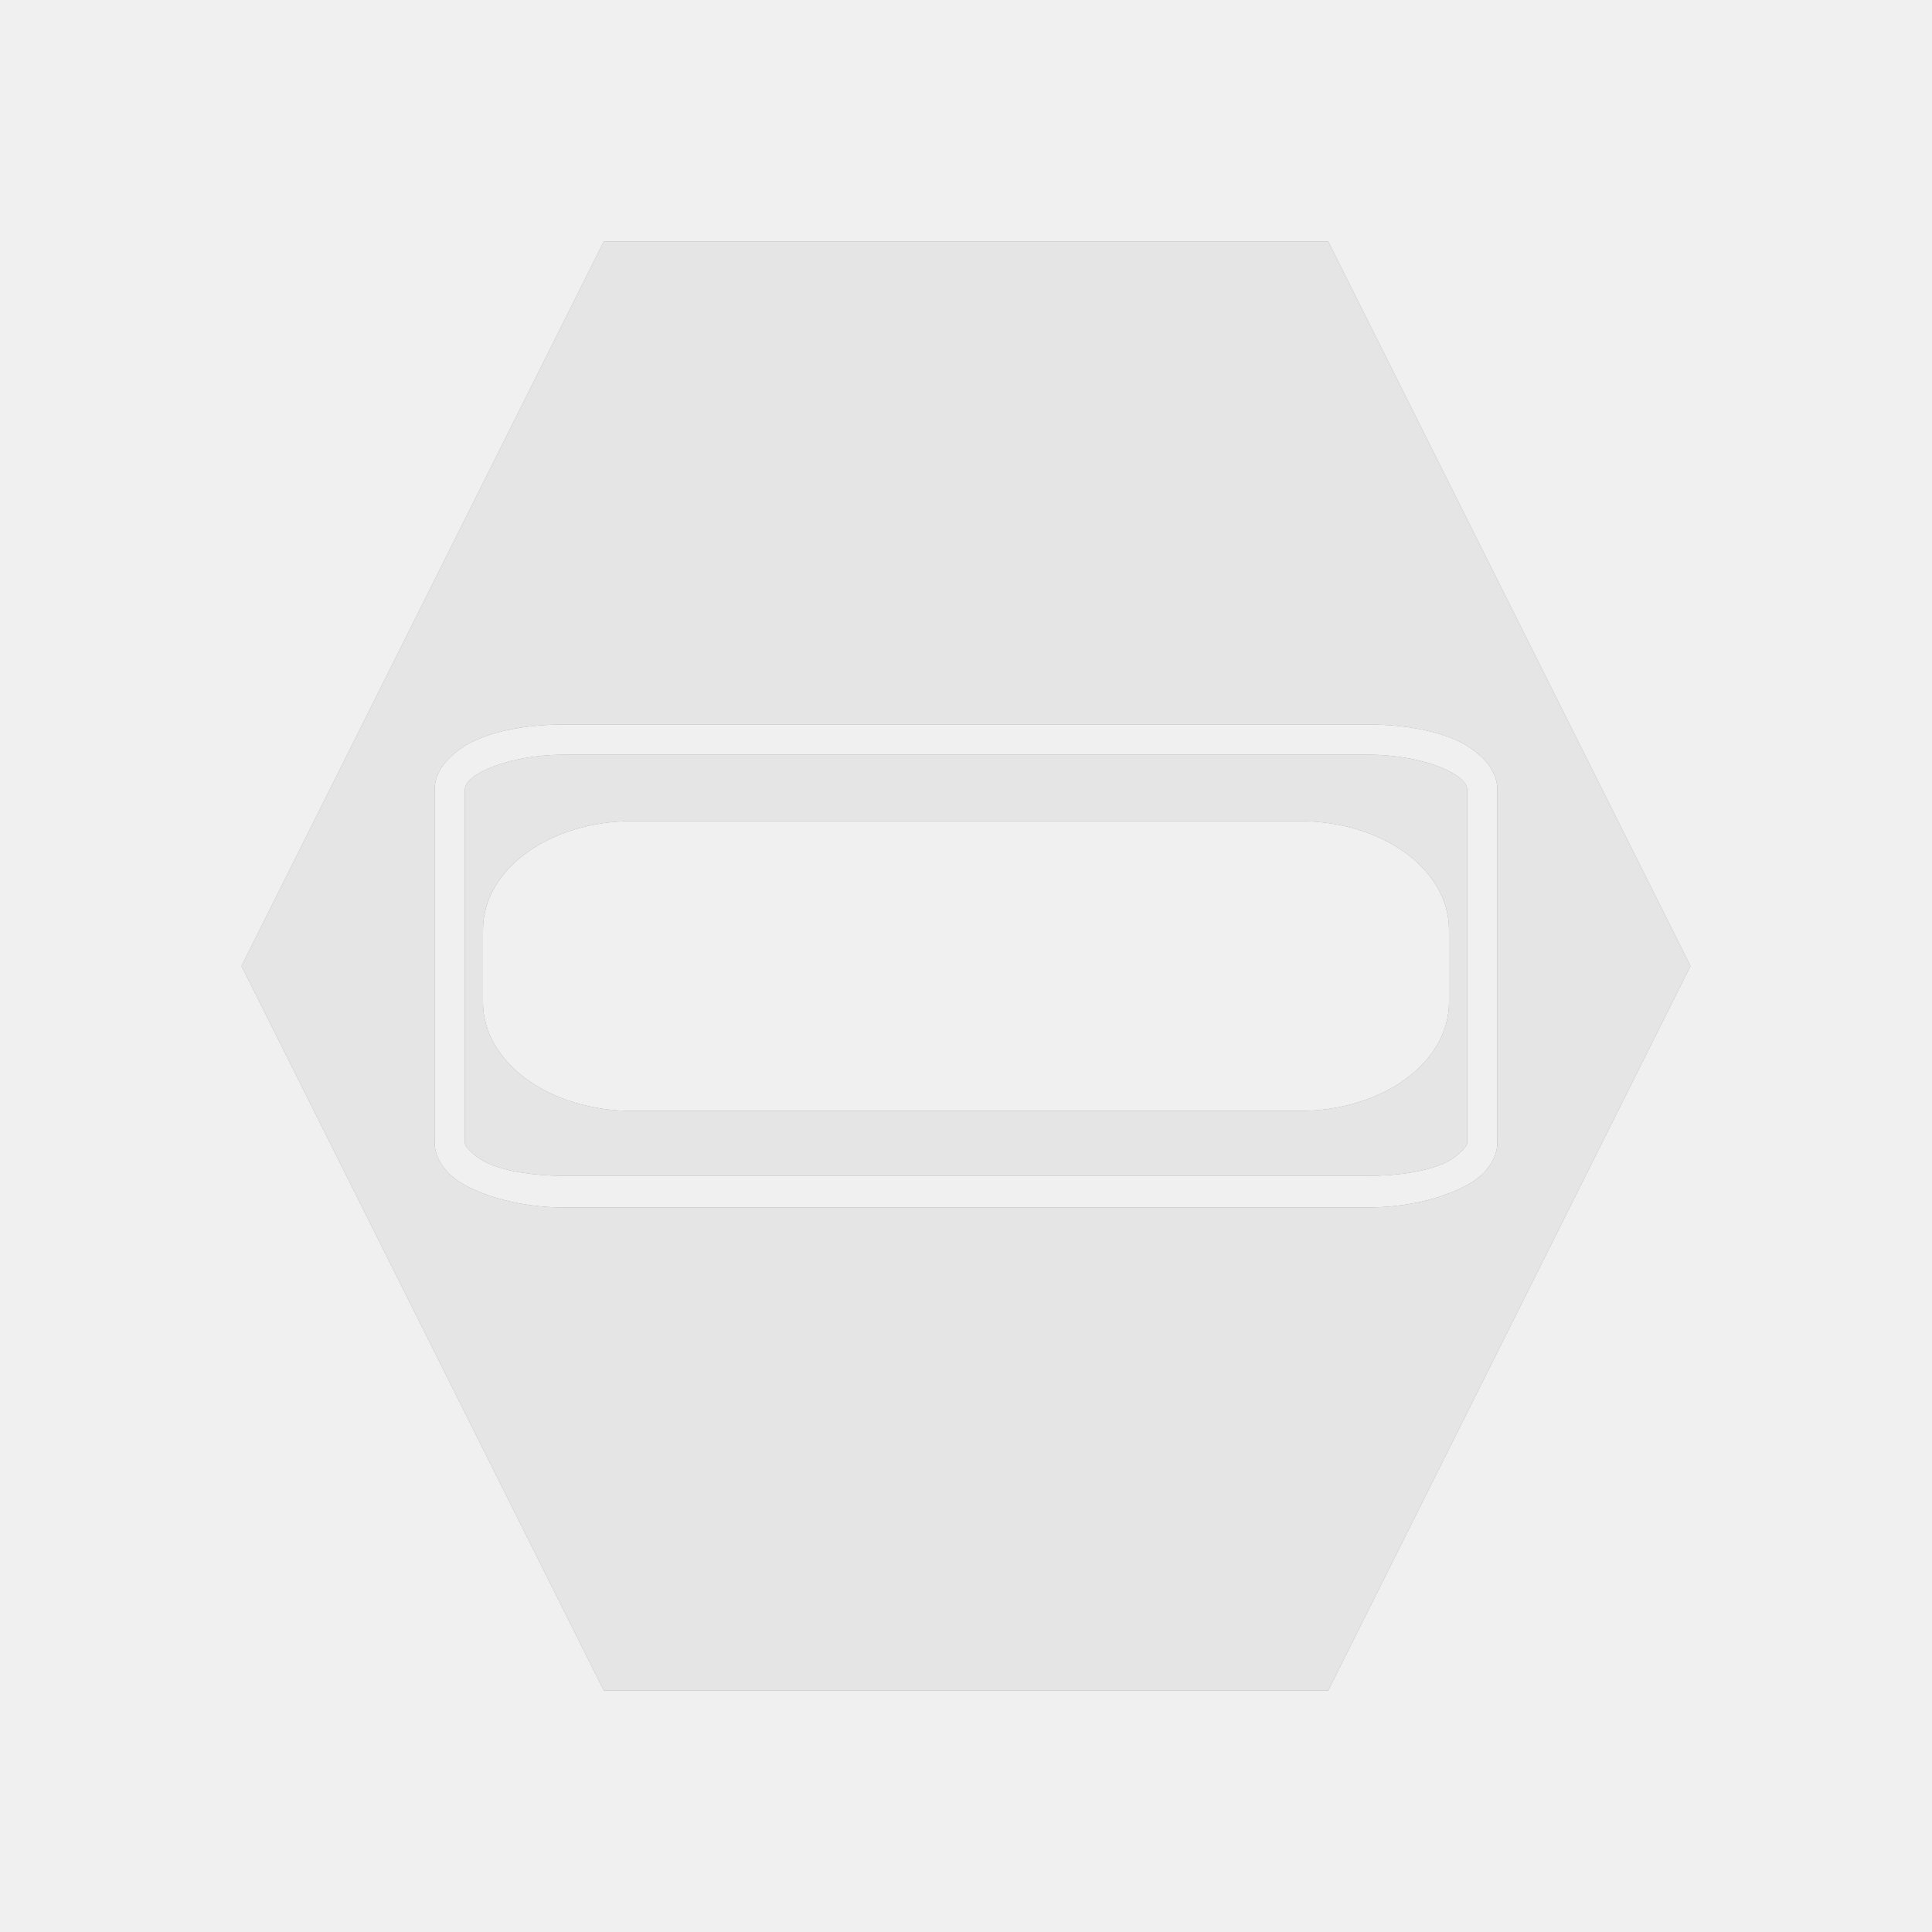
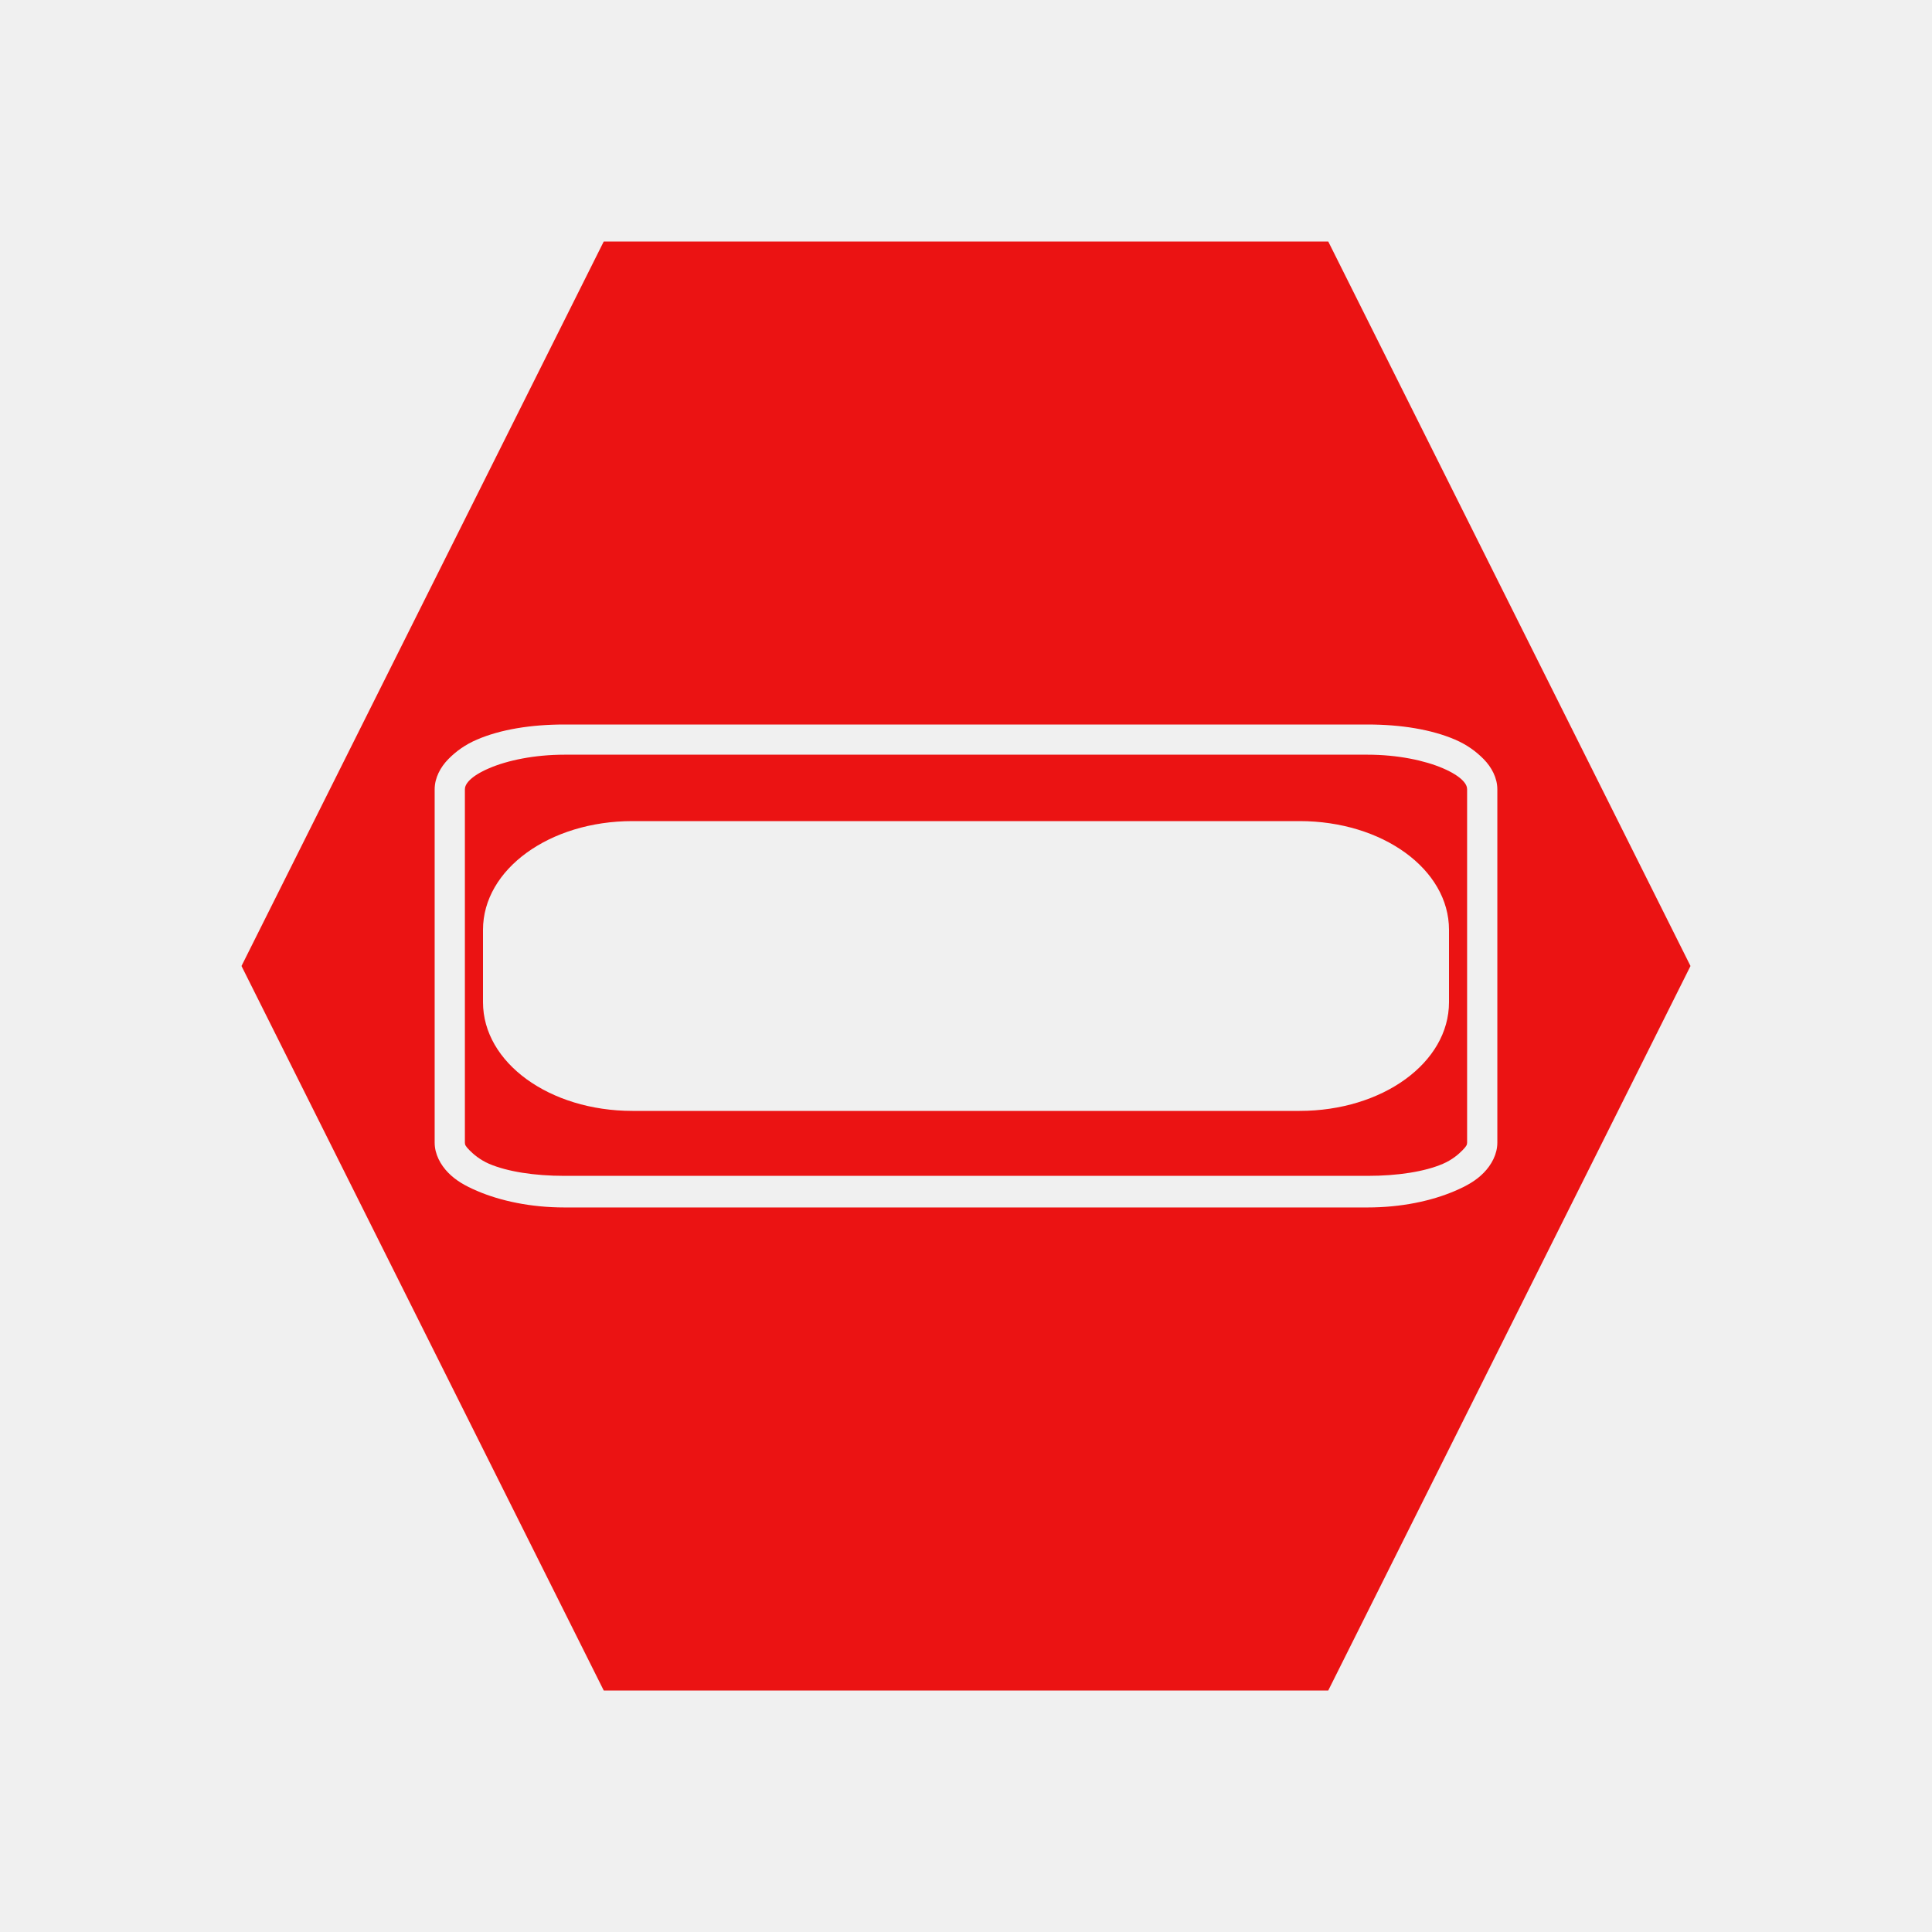
<svg xmlns="http://www.w3.org/2000/svg" xmlns:xlink="http://www.w3.org/1999/xlink" width="48" height="48" id="svg2" version="1.1" enable-background="new">
  <defs id="defs4">
    <linearGradient id="linearGradient3800">
      <stop style="stop-color:#f9f9f9;stop-opacity:1;" offset="0" id="stop3802" />
      <stop style="stop-color:#dfdfdf;stop-opacity:1;" offset="1" id="stop3804" />
    </linearGradient>
    <linearGradient xlink:href="#linearGradient3800" id="linearGradient3891" x1="48" y1="1058.362" x2="48" y2="1082.362" gradientUnits="userSpaceOnUse" gradientTransform="translate(-9,0)" />
    <linearGradient xlink:href="#linearGradient3800-1" id="linearGradient4775-4" x1="-8" y1="1055.362" x2="-8" y2="1080.362" gradientUnits="userSpaceOnUse" gradientTransform="translate(-8.5,-30.5)" />
    <linearGradient id="linearGradient3800-1">
      <stop style="stop-color:#f9f9f9;stop-opacity:1;" offset="0" id="stop3802-8" />
      <stop style="stop-color:#dfdfdf;stop-opacity:1;" offset="1" id="stop3804-7" />
    </linearGradient>
    <linearGradient y2="1080.362" x2="-8" y1="1055.362" x1="-8" gradientTransform="translate(-8.5,-30.5)" gradientUnits="userSpaceOnUse" id="linearGradient4855" xlink:href="#linearGradient3800-1" />
    <linearGradient xlink:href="#linearGradient3800-1" id="linearGradient4890" x1="16" y1="1026.362" x2="16" y2="1051.362" gradientUnits="userSpaceOnUse" gradientTransform="matrix(1.533333,0,0,1.533333,-0.5333333,-560.7265)" />
-     <filter id="filter3887">
-       <feBlend mode="lighten" in2="BackgroundImage" id="feBlend3889" />
-     </filter>
    <linearGradient xlink:href="#linearGradient3800-1" id="linearGradient3892" gradientUnits="userSpaceOnUse" gradientTransform="matrix(1.533333,0,0,1.533333,-0.5333333,-560.7265)" x1="16" y1="1021.362" x2="16" y2="1051.362" />
  </defs>
-   <g id="layer1" transform="translate(0,-1004.362)" style="display:inline">
+   <g id="layer1" transform="translate(0,-1004.362)" style="display:none">
    <path style="fill:#333333;fill-opacity:0.6;stroke:none" d="m 15,1010.362 -9,18 9,18 18,0 9,-18 -9,-18 -18,0 z m -0.975,12 19.95,0 c 0.836,0 1.593,0.125 2.175,0.375 0.291,0.125 0.52,0.291 0.713,0.487 0.193,0.197 0.338,0.462 0.338,0.75 l 0,8.775 c 0,0.288 -0.145,0.553 -0.338,0.75 -0.193,0.197 -0.422,0.325 -0.713,0.45 -0.582,0.251 -1.339,0.412 -2.175,0.412 l -19.95,0 c -0.836,0 -1.593,-0.162 -2.175,-0.412 -0.291,-0.125 -0.52,-0.253 -0.713,-0.45 -0.193,-0.197 -0.338,-0.462 -0.338,-0.75 l 0,-8.775 c 0,-0.288 0.145,-0.553 0.338,-0.75 0.193,-0.197 0.422,-0.362 0.713,-0.487 0.582,-0.251 1.339,-0.375 2.175,-0.375 z m 0,0.75 c -0.749,0 -1.422,0.142 -1.875,0.338 -0.227,0.097 -0.391,0.202 -0.487,0.3 -0.096,0.099 -0.113,0.172 -0.113,0.225 l 0,8.775 c 0,0.054 0.016,0.089 0.113,0.188 0.096,0.098 0.261,0.24 0.487,0.338 0.453,0.194 1.126,0.3 1.875,0.3 l 19.95,0 c 0.749,0 1.422,-0.104 1.875,-0.3 0.227,-0.097 0.391,-0.239 0.487,-0.338 0.096,-0.098 0.113,-0.135 0.113,-0.188 l 0,-8.775 c 0,-0.053 -0.016,-0.127 -0.113,-0.225 -0.096,-0.098 -0.261,-0.203 -0.487,-0.3 -0.453,-0.195 -1.126,-0.338 -1.875,-0.338 l -19.95,0 z m 1.688,1.65 16.575,0 c 2.06,0 3.712,1.198 3.712,2.7 l 0,1.8 c 0,1.502 -1.653,2.7 -3.712,2.7 l -16.575,0 c -2.06,0 -3.713,-1.198 -3.713,-2.7 l 0,-1.8 c 0,-1.502 1.653,-2.7 3.713,-2.7 z" id="path4670-4-7" />
  </g>
-   <g id="layer2">
-     <path transform="translate(0,-1004.362)" id="path3772" d="m 15,1010.362 -9,18 9,18 18,0 9,-18 -9,-18 -18,0 z m -0.975,12 19.95,0 c 0.836,0 1.593,0.125 2.175,0.375 0.291,0.125 0.52,0.291 0.713,0.487 0.193,0.197 0.338,0.462 0.338,0.75 l 0,8.775 c 0,0.288 -0.145,0.553 -0.338,0.75 -0.193,0.197 -0.422,0.325 -0.713,0.45 -0.582,0.251 -1.339,0.412 -2.175,0.412 l -19.95,0 c -0.836,0 -1.593,-0.162 -2.175,-0.412 -0.291,-0.125 -0.52,-0.253 -0.713,-0.45 -0.193,-0.197 -0.338,-0.462 -0.338,-0.75 l 0,-8.775 c 0,-0.288 0.145,-0.553 0.338,-0.75 0.193,-0.197 0.422,-0.362 0.713,-0.487 0.582,-0.251 1.339,-0.375 2.175,-0.375 z m 0,0.75 c -0.749,0 -1.422,0.142 -1.875,0.338 -0.227,0.097 -0.391,0.202 -0.487,0.3 -0.096,0.099 -0.113,0.172 -0.113,0.225 l 0,8.775 c 0,0.054 0.016,0.089 0.113,0.188 0.096,0.098 0.261,0.24 0.487,0.338 0.453,0.194 1.126,0.3 1.875,0.3 l 19.95,0 c 0.749,0 1.422,-0.104 1.875,-0.3 0.227,-0.097 0.391,-0.239 0.487,-0.338 0.096,-0.098 0.113,-0.135 0.113,-0.188 l 0,-8.775 c 0,-0.053 -0.016,-0.127 -0.113,-0.225 -0.096,-0.098 -0.261,-0.203 -0.487,-0.3 -0.453,-0.195 -1.126,-0.338 -1.875,-0.338 l -19.95,0 z m 1.688,1.65 16.575,0 c 2.06,0 3.712,1.198 3.712,2.7 l 0,1.8 c 0,1.502 -1.653,2.7 -3.712,2.7 l -16.575,0 c -2.06,0 -3.713,-1.198 -3.713,-2.7 l 0,-1.8 c 0,-1.502 1.653,-2.7 3.713,-2.7 z" style="display:inline;fill:#ffffff;fill-opacity:0.8;stroke:none" />
+   <g id="layer2" style="display:none">
+     <path transform="translate(0,-1004.362)" id="path3772" d="m 15,1010.362 -9,18 9,18 18,0 9,-18 -9,-18 -18,0 z m -0.975,12 19.95,0 c 0.836,0 1.593,0.125 2.175,0.375 0.291,0.125 0.52,0.291 0.713,0.487 0.193,0.197 0.338,0.462 0.338,0.75 l 0,8.775 c 0,0.288 -0.145,0.553 -0.338,0.75 -0.193,0.197 -0.422,0.325 -0.713,0.45 -0.582,0.251 -1.339,0.412 -2.175,0.412 l -19.95,0 c -0.836,0 -1.593,-0.162 -2.175,-0.412 -0.291,-0.125 -0.52,-0.253 -0.713,-0.45 -0.193,-0.197 -0.338,-0.462 -0.338,-0.75 l 0,-8.775 c 0,-0.288 0.145,-0.553 0.338,-0.75 0.193,-0.197 0.422,-0.362 0.713,-0.487 0.582,-0.251 1.339,-0.375 2.175,-0.375 z m 0,0.75 c -0.749,0 -1.422,0.142 -1.875,0.338 -0.227,0.097 -0.391,0.202 -0.487,0.3 -0.096,0.099 -0.113,0.172 -0.113,0.225 l 0,8.775 c 0,0.054 0.016,0.089 0.113,0.188 0.096,0.098 0.261,0.24 0.487,0.338 0.453,0.194 1.126,0.3 1.875,0.3 l 19.95,0 c 0.749,0 1.422,-0.104 1.875,-0.3 0.227,-0.097 0.391,-0.239 0.487,-0.338 0.096,-0.098 0.113,-0.135 0.113,-0.188 l 0,-8.775 c 0,-0.053 -0.016,-0.127 -0.113,-0.225 -0.096,-0.098 -0.261,-0.203 -0.487,-0.3 -0.453,-0.195 -1.126,-0.338 -1.875,-0.338 l -19.95,0 z m 1.688,1.65 16.575,0 c 2.06,0 3.712,1.198 3.712,2.7 l 0,1.8 c 0,1.502 -1.653,2.7 -3.712,2.7 l -16.575,0 c -2.06,0 -3.713,-1.198 -3.713,-2.7 l 0,-1.8 c 0,-1.502 1.653,-2.7 3.713,-2.7 z" style="fill:#ffffff;fill-opacity:0.8;stroke:none;display:inline" />
+   </g>
+   <g id="layer3" style="display:inline">
+     <path transform="translate(0,-1004.362)" id="path3766" d="m 15,1010.362 -9,18 9,18 18,0 9,-18 -9,-18 -18,0 z m -0.975,12 19.95,0 c 0.836,0 1.593,0.125 2.175,0.375 0.291,0.125 0.52,0.291 0.713,0.487 0.193,0.197 0.338,0.462 0.338,0.75 l 0,8.775 c 0,0.288 -0.145,0.553 -0.338,0.75 -0.193,0.197 -0.422,0.325 -0.713,0.45 -0.582,0.251 -1.339,0.412 -2.175,0.412 l -19.95,0 c -0.836,0 -1.593,-0.162 -2.175,-0.412 -0.291,-0.125 -0.52,-0.253 -0.713,-0.45 -0.193,-0.197 -0.338,-0.462 -0.338,-0.75 l 0,-8.775 c 0,-0.288 0.145,-0.553 0.338,-0.75 0.193,-0.197 0.422,-0.362 0.713,-0.487 0.582,-0.251 1.339,-0.375 2.175,-0.375 z m 0,0.75 c -0.749,0 -1.422,0.142 -1.875,0.338 -0.227,0.097 -0.391,0.202 -0.487,0.3 -0.096,0.099 -0.113,0.172 -0.113,0.225 l 0,8.775 c 0,0.054 0.016,0.089 0.113,0.188 0.096,0.098 0.261,0.24 0.487,0.338 0.453,0.194 1.126,0.3 1.875,0.3 l 19.95,0 c 0.749,0 1.422,-0.104 1.875,-0.3 0.227,-0.097 0.391,-0.239 0.487,-0.338 0.096,-0.098 0.113,-0.135 0.113,-0.188 l 0,-8.775 c 0,-0.053 -0.016,-0.127 -0.113,-0.225 -0.096,-0.098 -0.261,-0.203 -0.487,-0.3 -0.453,-0.195 -1.126,-0.338 -1.875,-0.338 l -19.95,0 z m 1.688,1.65 16.575,0 c 2.06,0 3.712,1.198 3.712,2.7 l 0,1.8 c 0,1.502 -1.653,2.7 -3.712,2.7 l -16.575,0 c -2.06,0 -3.713,-1.198 -3.713,-2.7 l 0,-1.8 c 0,-1.502 1.653,-2.7 3.713,-2.7 z" style="fill:#eb1313;fill-opacity:1;stroke:none;display:inline" />
  </g>
</svg>
